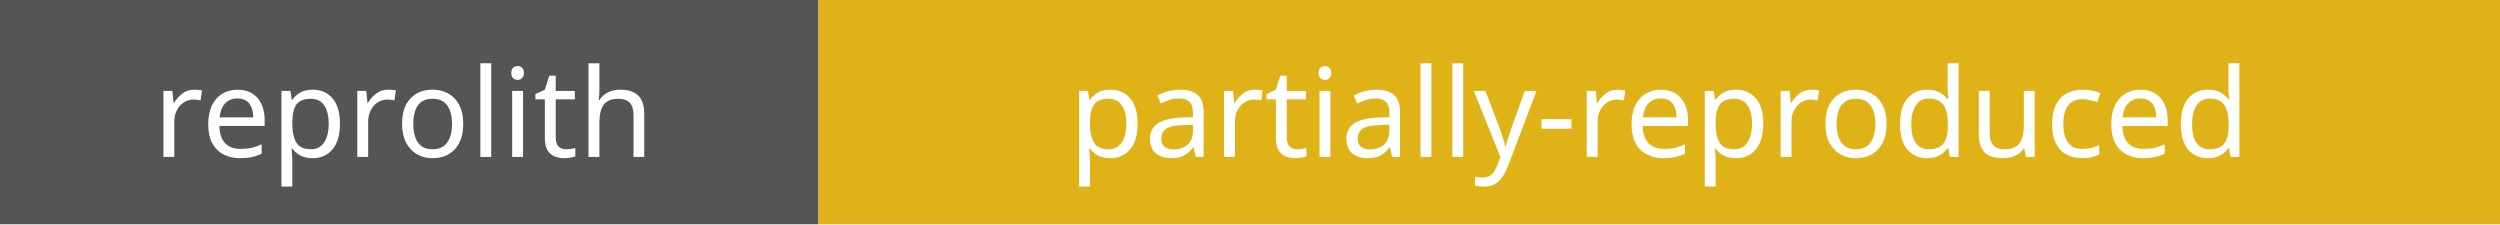
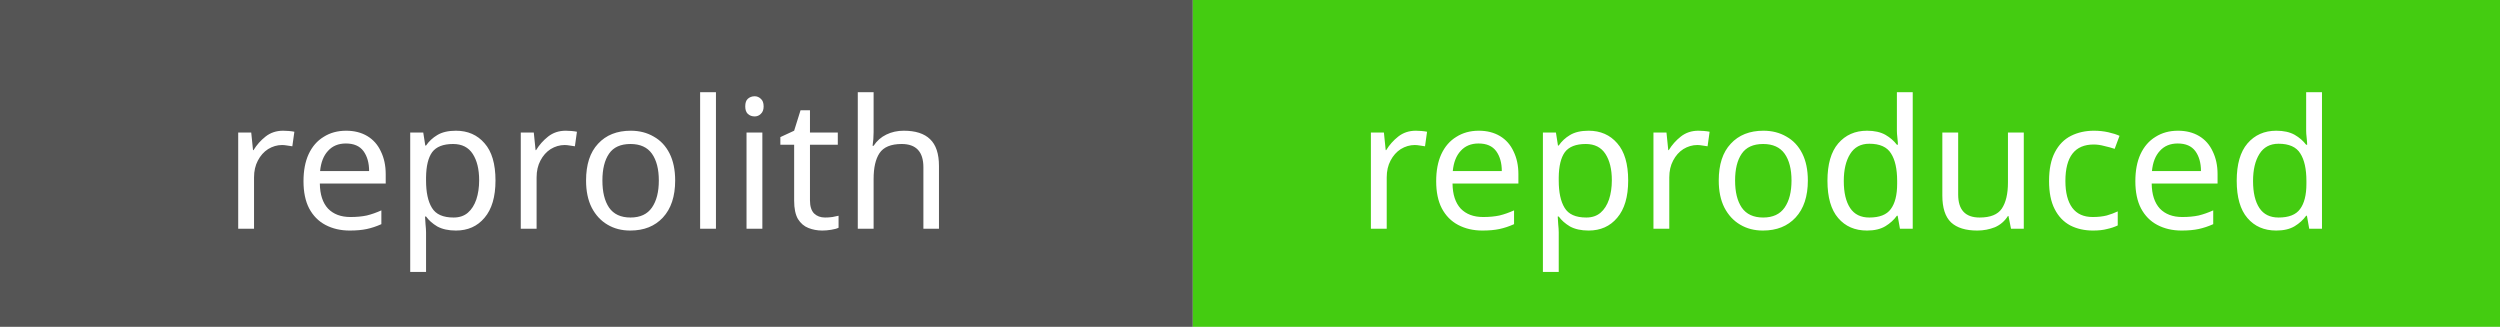
- <svg xmlns="http://www.w3.org/2000/svg" width="223" height="20" role="img" aria-label="reprolith: partially-reproduced">
+ <svg xmlns="http://www.w3.org/2000/svg" width="153" height="20" role="img" aria-label="reprolith: reproduced">
  <rect width="73" height="20" fill="#555" />
-   <rect x="73" width="150" height="20" fill="#dfb317" />
+   <rect x="73" width="80" height="20" fill="#4c1" />
  <g fill="#fff" font-family="Verdana,Geneva,sans-serif" font-size="11" text-anchor="middle">
    <text x="36" y="14">reprolith</text>
-     <text x="148" y="14">partially-reproduced</text>
+     <text x="113" y="14">reproduced</text>
  </g>
</svg>
